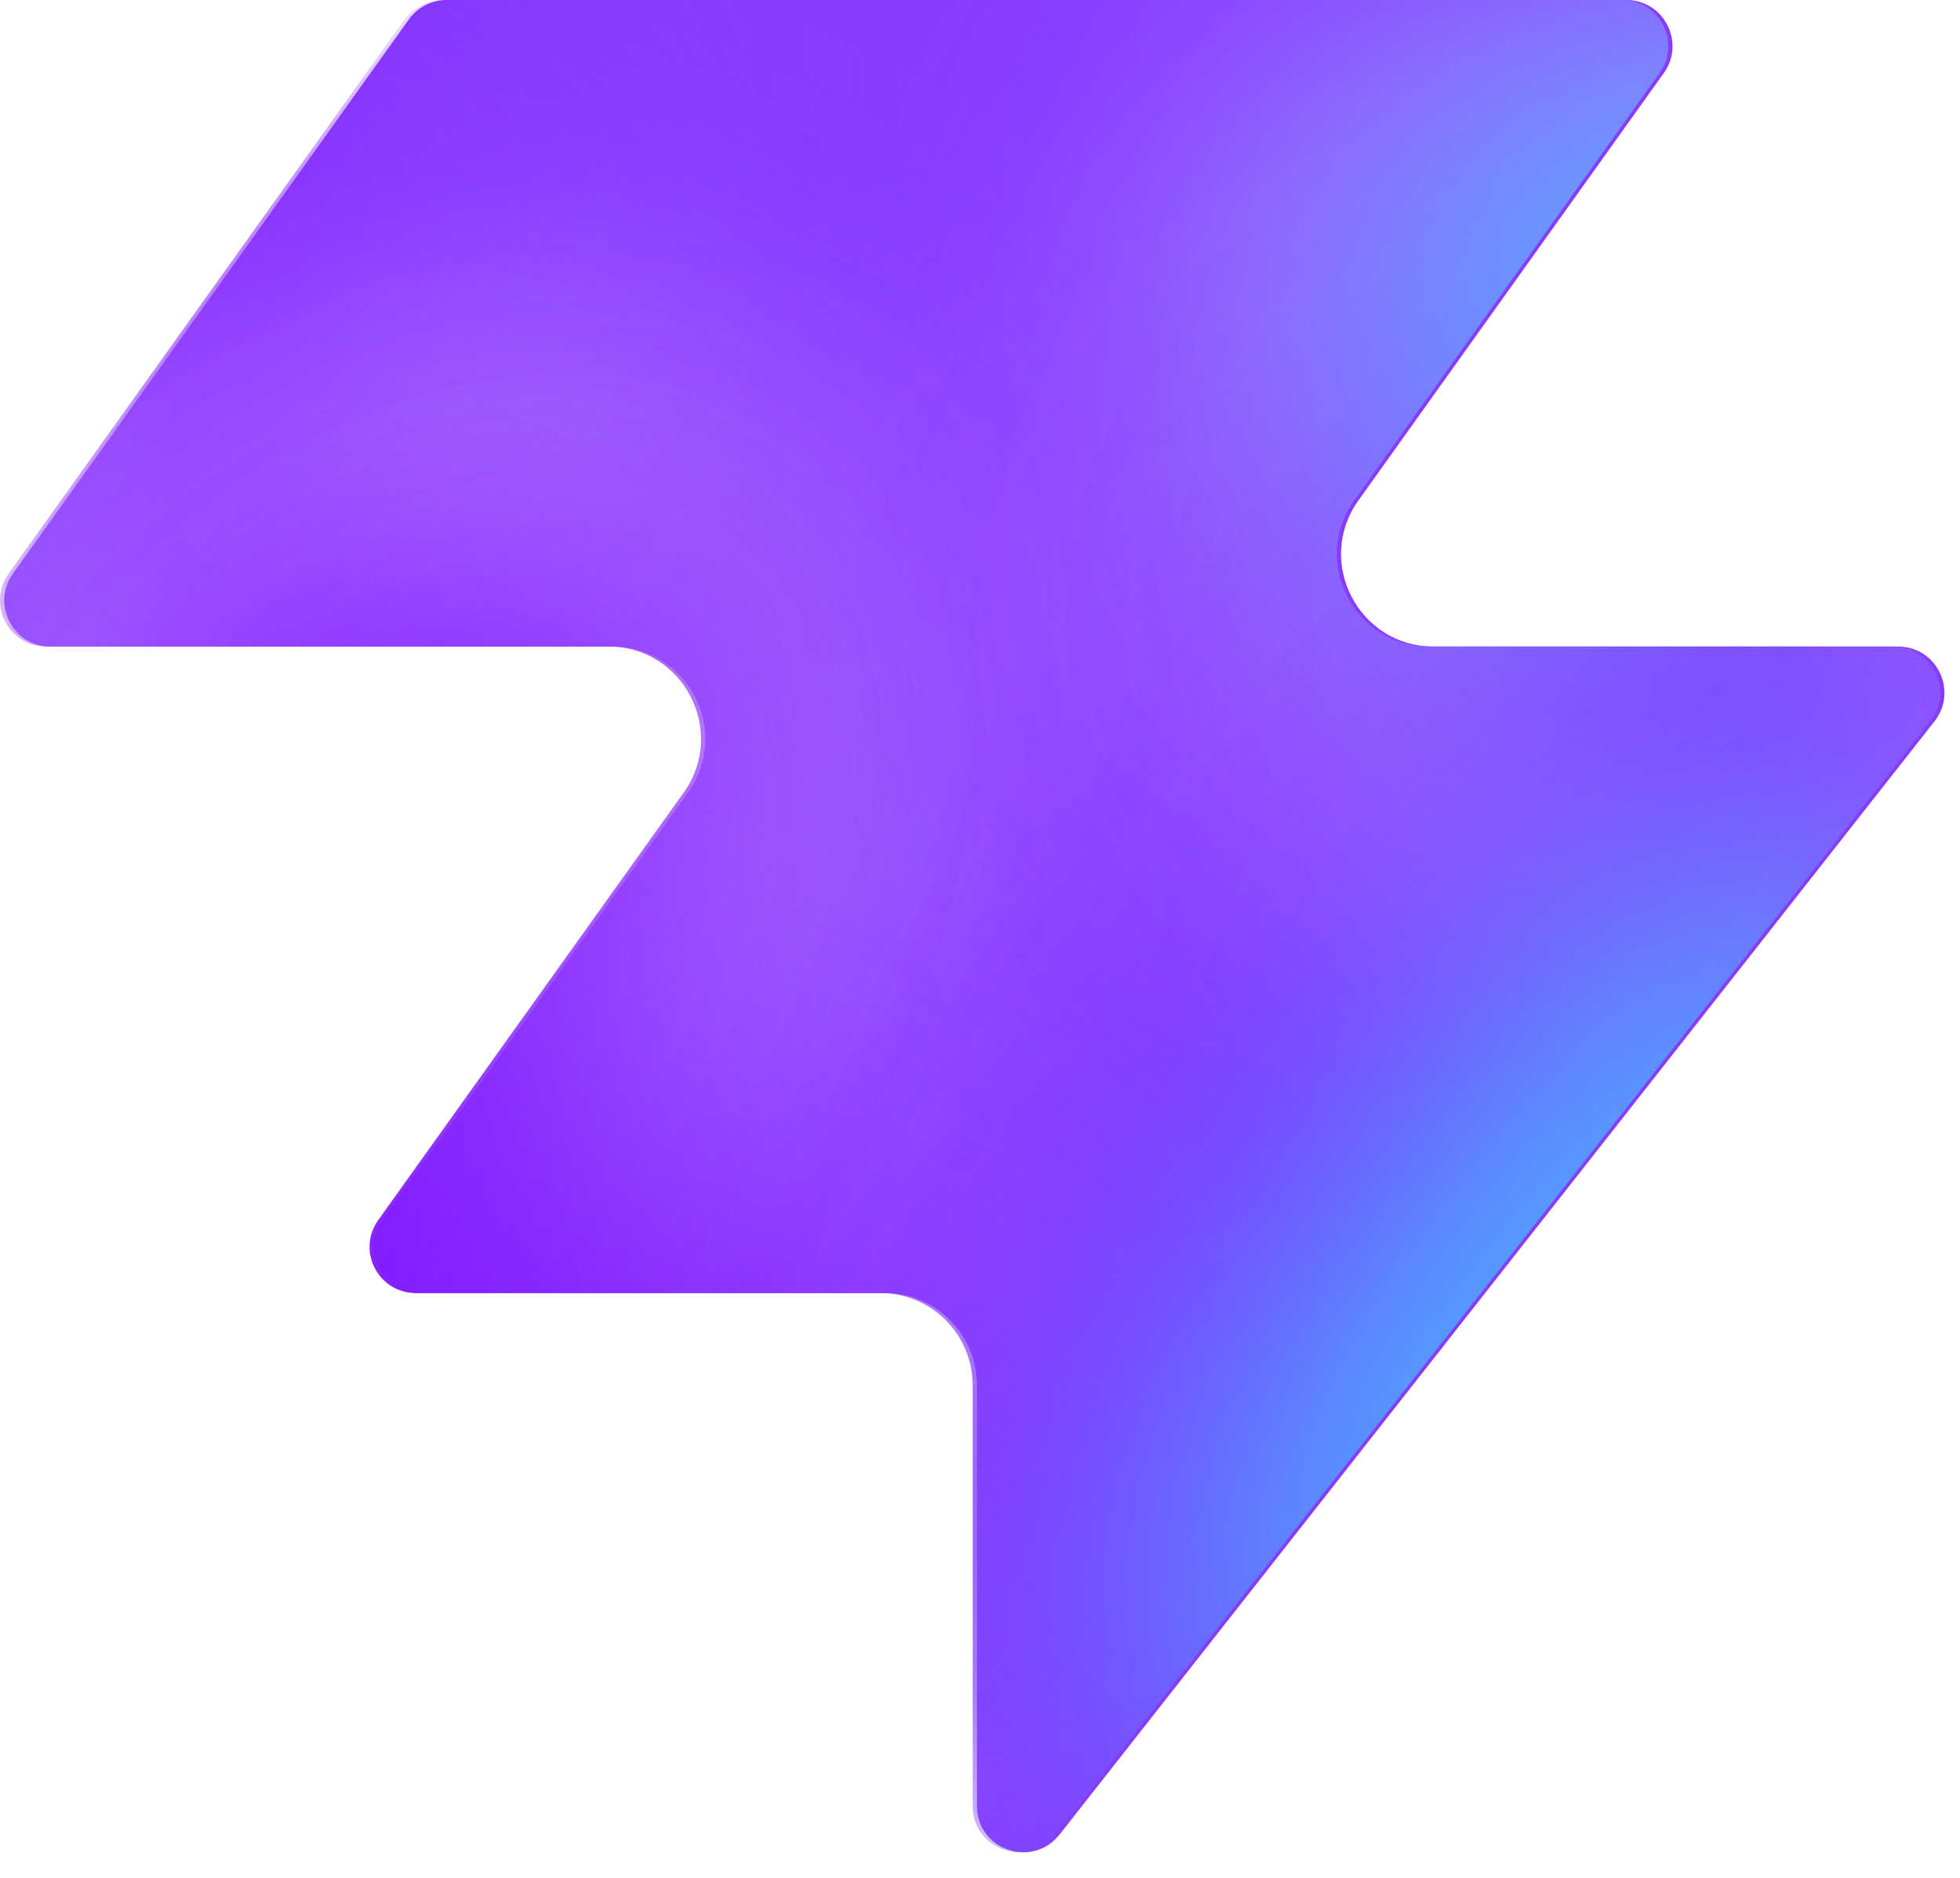
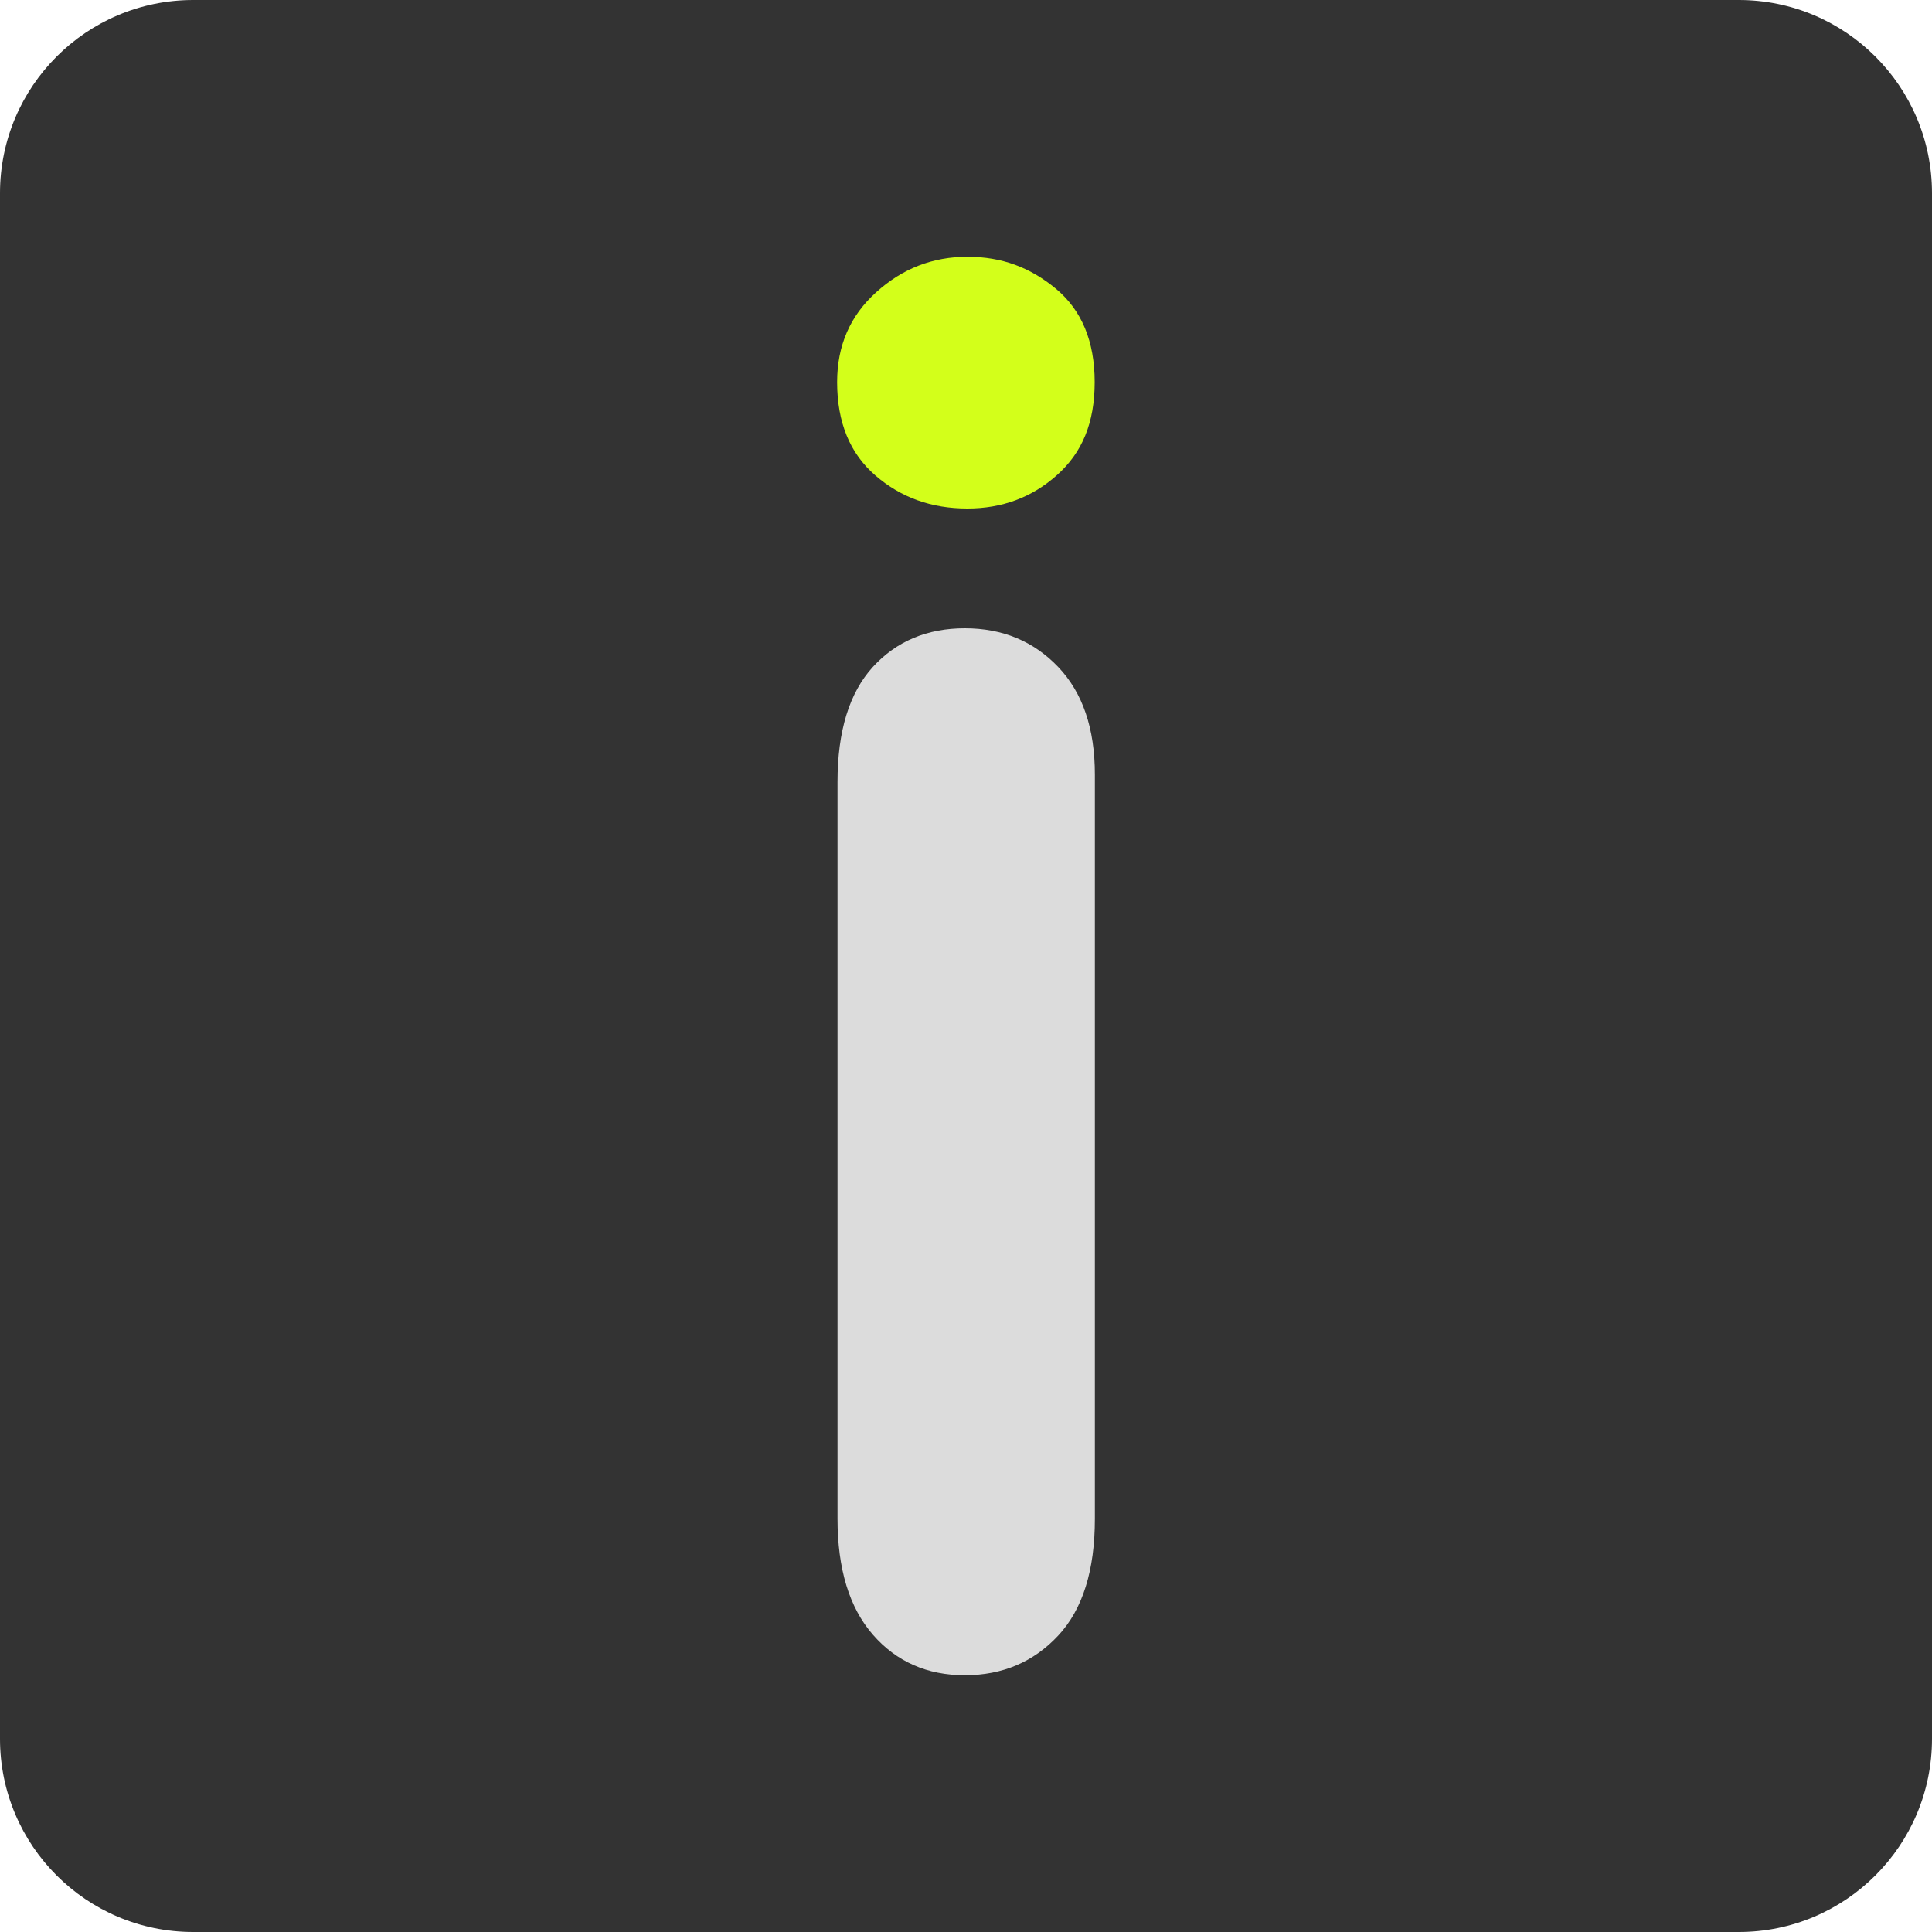
- <svg xmlns="http://www.w3.org/2000/svg" width="48" height="46" fill="none" viewBox="0 0 48 46">
-   <path fill="#863bff" d="M25.946 44.938c-.664.845-2.021.375-2.021-.698V33.937a2.26 2.26 0 0 0-2.262-2.262H10.287c-.92 0-1.456-1.04-.92-1.788l7.48-10.471c1.07-1.497 0-3.578-1.842-3.578H1.237c-.92 0-1.456-1.04-.92-1.788L10.013.474c.214-.297.556-.474.92-.474h28.894c.92 0 1.456 1.04.92 1.788l-7.48 10.471c-1.07 1.498 0 3.579 1.842 3.579h11.377c.943 0 1.473 1.088.89 1.83L25.947 44.94z" style="fill:#863bff;fill:color(display-p3 .525 .23 1);fill-opacity:1" />
-   <mask id="a" width="48" height="46" x="0" y="0" maskUnits="userSpaceOnUse" style="mask-type:alpha">
-     <path fill="#000" d="M25.842 44.938c-.664.844-2.021.375-2.021-.698V33.937a2.26 2.26 0 0 0-2.262-2.262H10.183c-.92 0-1.456-1.04-.92-1.788l7.48-10.471c1.07-1.498 0-3.579-1.842-3.579H1.133c-.92 0-1.456-1.04-.92-1.787L9.91.473c.214-.297.556-.474.92-.474h28.894c.92 0 1.456 1.04.92 1.788l-7.48 10.471c-1.07 1.498 0 3.578 1.842 3.578h11.377c.943 0 1.473 1.088.89 1.832L25.843 44.94z" style="fill:#000;fill-opacity:1" />
-   </mask>
-   <g mask="url(#a)">
-     <g filter="url(#b)">
-       <ellipse cx="5.508" cy="14.704" fill="#ede6ff" rx="5.508" ry="14.704" style="fill:#ede6ff;fill:color(display-p3 .927 .903 1);fill-opacity:1" transform="matrix(.00324 1 1 -.00324 -4.47 31.516)" />
-     </g>
-     <g filter="url(#c)">
-       <ellipse cx="10.399" cy="29.851" fill="#ede6ff" rx="10.399" ry="29.851" style="fill:#ede6ff;fill:color(display-p3 .927 .903 1);fill-opacity:1" transform="matrix(.00324 1 1 -.00324 -39.328 7.883)" />
-     </g>
-     <g filter="url(#d)">
-       <ellipse cx="5.508" cy="30.487" fill="#7e14ff" rx="5.508" ry="30.487" style="fill:#7e14ff;fill:color(display-p3 .492 .077 1);fill-opacity:1" transform="rotate(89.814 -25.913 -14.639)scale(1 -1)" />
-     </g>
-     <g filter="url(#e)">
-       <ellipse cx="5.508" cy="30.599" fill="#7e14ff" rx="5.508" ry="30.599" style="fill:#7e14ff;fill:color(display-p3 .492 .077 1);fill-opacity:1" transform="rotate(89.814 -32.644 -3.334)scale(1 -1)" />
-     </g>
-     <g filter="url(#f)">
-       <ellipse cx="5.508" cy="30.599" fill="#7e14ff" rx="5.508" ry="30.599" style="fill:#7e14ff;fill:color(display-p3 .492 .077 1);fill-opacity:1" transform="matrix(.00324 1 1 -.00324 -34.34 30.47)" />
-     </g>
-     <g filter="url(#g)">
-       <ellipse cx="14.072" cy="22.078" fill="#ede6ff" rx="14.072" ry="22.078" style="fill:#ede6ff;fill:color(display-p3 .927 .903 1);fill-opacity:1" transform="rotate(93.35 24.506 48.493)scale(-1 1)" />
-     </g>
-     <g filter="url(#h)">
-       <ellipse cx="3.47" cy="21.501" fill="#7e14ff" rx="3.47" ry="21.501" style="fill:#7e14ff;fill:color(display-p3 .492 .077 1);fill-opacity:1" transform="rotate(89.009 28.708 47.59)scale(-1 1)" />
-     </g>
-     <g filter="url(#i)">
-       <ellipse cx="3.47" cy="21.501" fill="#7e14ff" rx="3.47" ry="21.501" style="fill:#7e14ff;fill:color(display-p3 .492 .077 1);fill-opacity:1" transform="rotate(89.009 28.708 47.59)scale(-1 1)" />
-     </g>
-     <g filter="url(#j)">
-       <ellipse cx=".387" cy="8.972" fill="#7e14ff" rx="4.407" ry="29.108" style="fill:#7e14ff;fill:color(display-p3 .492 .077 1);fill-opacity:1" transform="rotate(39.51 .387 8.972)" />
-     </g>
-     <g filter="url(#k)">
-       <ellipse cx="47.523" cy="-6.092" fill="#7e14ff" rx="4.407" ry="29.108" style="fill:#7e14ff;fill:color(display-p3 .492 .077 1);fill-opacity:1" transform="rotate(37.892 47.523 -6.092)" />
-     </g>
-     <g filter="url(#l)">
-       <ellipse cx="41.412" cy="6.333" fill="#47bfff" rx="5.971" ry="9.665" style="fill:#47bfff;fill:color(display-p3 .28 .748 1);fill-opacity:1" transform="rotate(37.892 41.412 6.333)" />
-     </g>
-     <g filter="url(#m)">
-       <ellipse cx="-1.879" cy="38.332" fill="#7e14ff" rx="4.407" ry="29.108" style="fill:#7e14ff;fill:color(display-p3 .492 .077 1);fill-opacity:1" transform="rotate(37.892 -1.88 38.332)" />
-     </g>
-     <g filter="url(#n)">
-       <ellipse cx="-1.879" cy="38.332" fill="#7e14ff" rx="4.407" ry="29.108" style="fill:#7e14ff;fill:color(display-p3 .492 .077 1);fill-opacity:1" transform="rotate(37.892 -1.88 38.332)" />
-     </g>
-     <g filter="url(#o)">
-       <ellipse cx="35.651" cy="29.907" fill="#7e14ff" rx="4.407" ry="29.108" style="fill:#7e14ff;fill:color(display-p3 .492 .077 1);fill-opacity:1" transform="rotate(37.892 35.651 29.907)" />
-     </g>
-     <g filter="url(#p)">
-       <ellipse cx="38.418" cy="32.4" fill="#47bfff" rx="5.971" ry="15.297" style="fill:#47bfff;fill:color(display-p3 .28 .748 1);fill-opacity:1" transform="rotate(37.892 38.418 32.4)" />
-     </g>
-   </g>
+ <svg xmlns="http://www.w3.org/2000/svg" id="a" width="100" height="100" viewBox="0 0 100 100">
  <defs>
-     <filter id="b" width="60.045" height="41.654" x="-19.77" y="16.149" color-interpolation-filters="sRGB" filterUnits="userSpaceOnUse">
-       <feFlood flood-opacity="0" result="BackgroundImageFix" />
-       <feBlend in="SourceGraphic" in2="BackgroundImageFix" result="shape" />
-       <feGaussianBlur result="effect1_foregroundBlur_2002_17158" stdDeviation="7.659" />
-     </filter>
-     <filter id="c" width="90.34" height="51.437" x="-54.613" y="-7.533" color-interpolation-filters="sRGB" filterUnits="userSpaceOnUse">
-       <feFlood flood-opacity="0" result="BackgroundImageFix" />
-       <feBlend in="SourceGraphic" in2="BackgroundImageFix" result="shape" />
-       <feGaussianBlur result="effect1_foregroundBlur_2002_17158" stdDeviation="7.659" />
-     </filter>
-     <filter id="d" width="79.355" height="29.4" x="-49.64" y="2.03" color-interpolation-filters="sRGB" filterUnits="userSpaceOnUse">
-       <feFlood flood-opacity="0" result="BackgroundImageFix" />
-       <feBlend in="SourceGraphic" in2="BackgroundImageFix" result="shape" />
-       <feGaussianBlur result="effect1_foregroundBlur_2002_17158" stdDeviation="4.596" />
-     </filter>
-     <filter id="e" width="79.579" height="29.4" x="-45.045" y="20.029" color-interpolation-filters="sRGB" filterUnits="userSpaceOnUse">
-       <feFlood flood-opacity="0" result="BackgroundImageFix" />
-       <feBlend in="SourceGraphic" in2="BackgroundImageFix" result="shape" />
-       <feGaussianBlur result="effect1_foregroundBlur_2002_17158" stdDeviation="4.596" />
-     </filter>
-     <filter id="f" width="79.579" height="29.4" x="-43.513" y="21.178" color-interpolation-filters="sRGB" filterUnits="userSpaceOnUse">
-       <feFlood flood-opacity="0" result="BackgroundImageFix" />
-       <feBlend in="SourceGraphic" in2="BackgroundImageFix" result="shape" />
-       <feGaussianBlur result="effect1_foregroundBlur_2002_17158" stdDeviation="4.596" />
-     </filter>
-     <filter id="g" width="74.749" height="58.852" x="15.756" y="-17.901" color-interpolation-filters="sRGB" filterUnits="userSpaceOnUse">
-       <feFlood flood-opacity="0" result="BackgroundImageFix" />
-       <feBlend in="SourceGraphic" in2="BackgroundImageFix" result="shape" />
-       <feGaussianBlur result="effect1_foregroundBlur_2002_17158" stdDeviation="7.659" />
-     </filter>
-     <filter id="h" width="61.377" height="25.362" x="23.548" y="2.284" color-interpolation-filters="sRGB" filterUnits="userSpaceOnUse">
-       <feFlood flood-opacity="0" result="BackgroundImageFix" />
-       <feBlend in="SourceGraphic" in2="BackgroundImageFix" result="shape" />
-       <feGaussianBlur result="effect1_foregroundBlur_2002_17158" stdDeviation="4.596" />
-     </filter>
-     <filter id="i" width="61.377" height="25.362" x="23.548" y="2.284" color-interpolation-filters="sRGB" filterUnits="userSpaceOnUse">
-       <feFlood flood-opacity="0" result="BackgroundImageFix" />
-       <feBlend in="SourceGraphic" in2="BackgroundImageFix" result="shape" />
-       <feGaussianBlur result="effect1_foregroundBlur_2002_17158" stdDeviation="4.596" />
-     </filter>
-     <filter id="j" width="56.045" height="63.649" x="-27.636" y="-22.853" color-interpolation-filters="sRGB" filterUnits="userSpaceOnUse">
-       <feFlood flood-opacity="0" result="BackgroundImageFix" />
-       <feBlend in="SourceGraphic" in2="BackgroundImageFix" result="shape" />
-       <feGaussianBlur result="effect1_foregroundBlur_2002_17158" stdDeviation="4.596" />
-     </filter>
-     <filter id="k" width="54.814" height="64.646" x="20.116" y="-38.415" color-interpolation-filters="sRGB" filterUnits="userSpaceOnUse">
-       <feFlood flood-opacity="0" result="BackgroundImageFix" />
-       <feBlend in="SourceGraphic" in2="BackgroundImageFix" result="shape" />
-       <feGaussianBlur result="effect1_foregroundBlur_2002_17158" stdDeviation="4.596" />
-     </filter>
-     <filter id="l" width="33.541" height="35.313" x="24.641" y="-11.323" color-interpolation-filters="sRGB" filterUnits="userSpaceOnUse">
-       <feFlood flood-opacity="0" result="BackgroundImageFix" />
-       <feBlend in="SourceGraphic" in2="BackgroundImageFix" result="shape" />
-       <feGaussianBlur result="effect1_foregroundBlur_2002_17158" stdDeviation="4.596" />
-     </filter>
-     <filter id="m" width="54.814" height="64.646" x="-29.286" y="6.009" color-interpolation-filters="sRGB" filterUnits="userSpaceOnUse">
-       <feFlood flood-opacity="0" result="BackgroundImageFix" />
-       <feBlend in="SourceGraphic" in2="BackgroundImageFix" result="shape" />
-       <feGaussianBlur result="effect1_foregroundBlur_2002_17158" stdDeviation="4.596" />
-     </filter>
-     <filter id="n" width="54.814" height="64.646" x="-29.286" y="6.009" color-interpolation-filters="sRGB" filterUnits="userSpaceOnUse">
-       <feFlood flood-opacity="0" result="BackgroundImageFix" />
-       <feBlend in="SourceGraphic" in2="BackgroundImageFix" result="shape" />
-       <feGaussianBlur result="effect1_foregroundBlur_2002_17158" stdDeviation="4.596" />
-     </filter>
-     <filter id="o" width="54.814" height="64.646" x="8.244" y="-2.416" color-interpolation-filters="sRGB" filterUnits="userSpaceOnUse">
-       <feFlood flood-opacity="0" result="BackgroundImageFix" />
-       <feBlend in="SourceGraphic" in2="BackgroundImageFix" result="shape" />
-       <feGaussianBlur result="effect1_foregroundBlur_2002_17158" stdDeviation="4.596" />
-     </filter>
-     <filter id="p" width="39.409" height="43.623" x="18.713" y="10.588" color-interpolation-filters="sRGB" filterUnits="userSpaceOnUse">
-       <feFlood flood-opacity="0" result="BackgroundImageFix" />
-       <feBlend in="SourceGraphic" in2="BackgroundImageFix" result="shape" />
-       <feGaussianBlur result="effect1_foregroundBlur_2002_17158" stdDeviation="4.596" />
-     </filter>
+     <style>.b{fill:#333;}.c{fill:#dcdcdc;}.d{fill:#d3ff1a;}</style>
  </defs>
+   <rect class="b" width="100" height="100" rx="10" ry="10" />
+   <path class="d" d="M50.07,26.32c-1.86,0-3.44-.57-4.76-1.71-1.32-1.14-1.98-2.75-1.98-4.83,0-1.89,.67-3.44,2.03-4.66,1.35-1.22,2.92-1.83,4.71-1.83s3.25,.55,4.59,1.66c1.33,1.11,2,2.72,2,4.83s-.65,3.65-1.95,4.81c-1.3,1.16-2.85,1.73-4.64,1.73Z" />
+   <path class="c" d="M56.67,40.09v38.52c0,2.67-.63,4.69-1.9,6.05s-2.88,2.05-4.83,2.05-3.54-.7-4.76-2.1-1.83-3.4-1.83-6.01V40.48c0-2.64,.61-4.62,1.83-5.96,1.22-1.33,2.81-2,4.76-2s3.56,.67,4.83,2c1.27,1.33,1.9,3.19,1.9,5.57Z" />
</svg>
